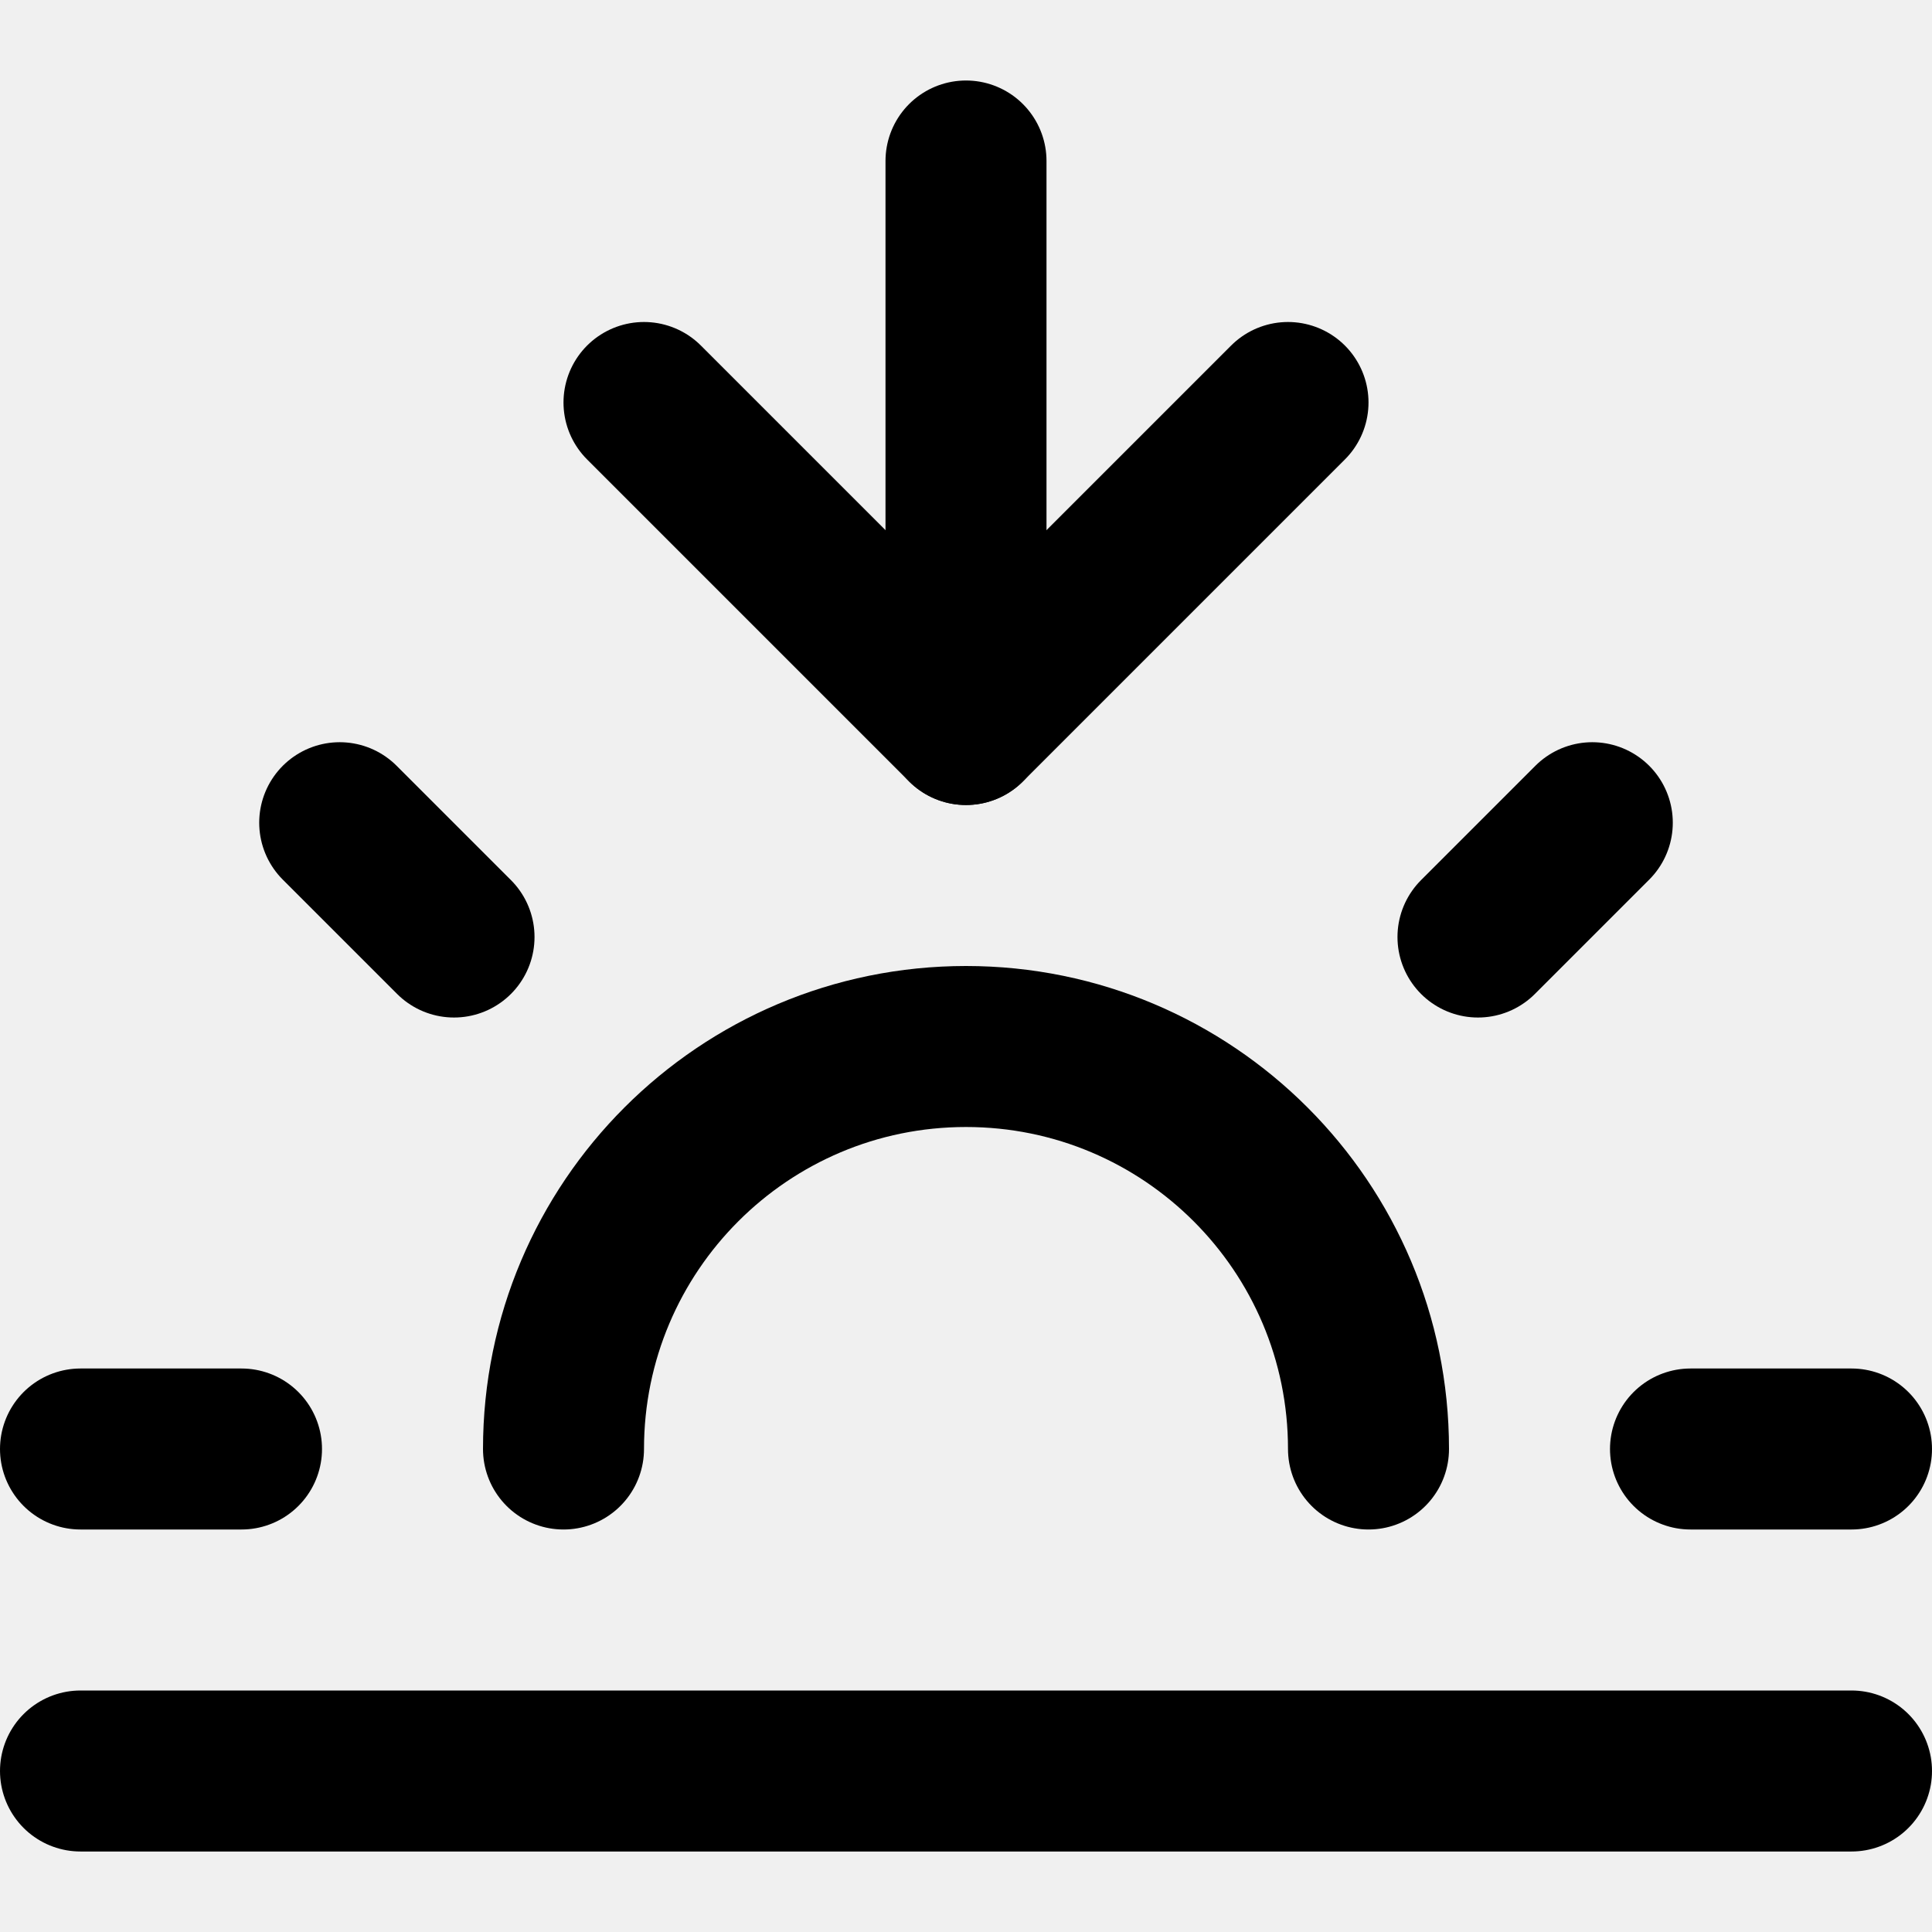
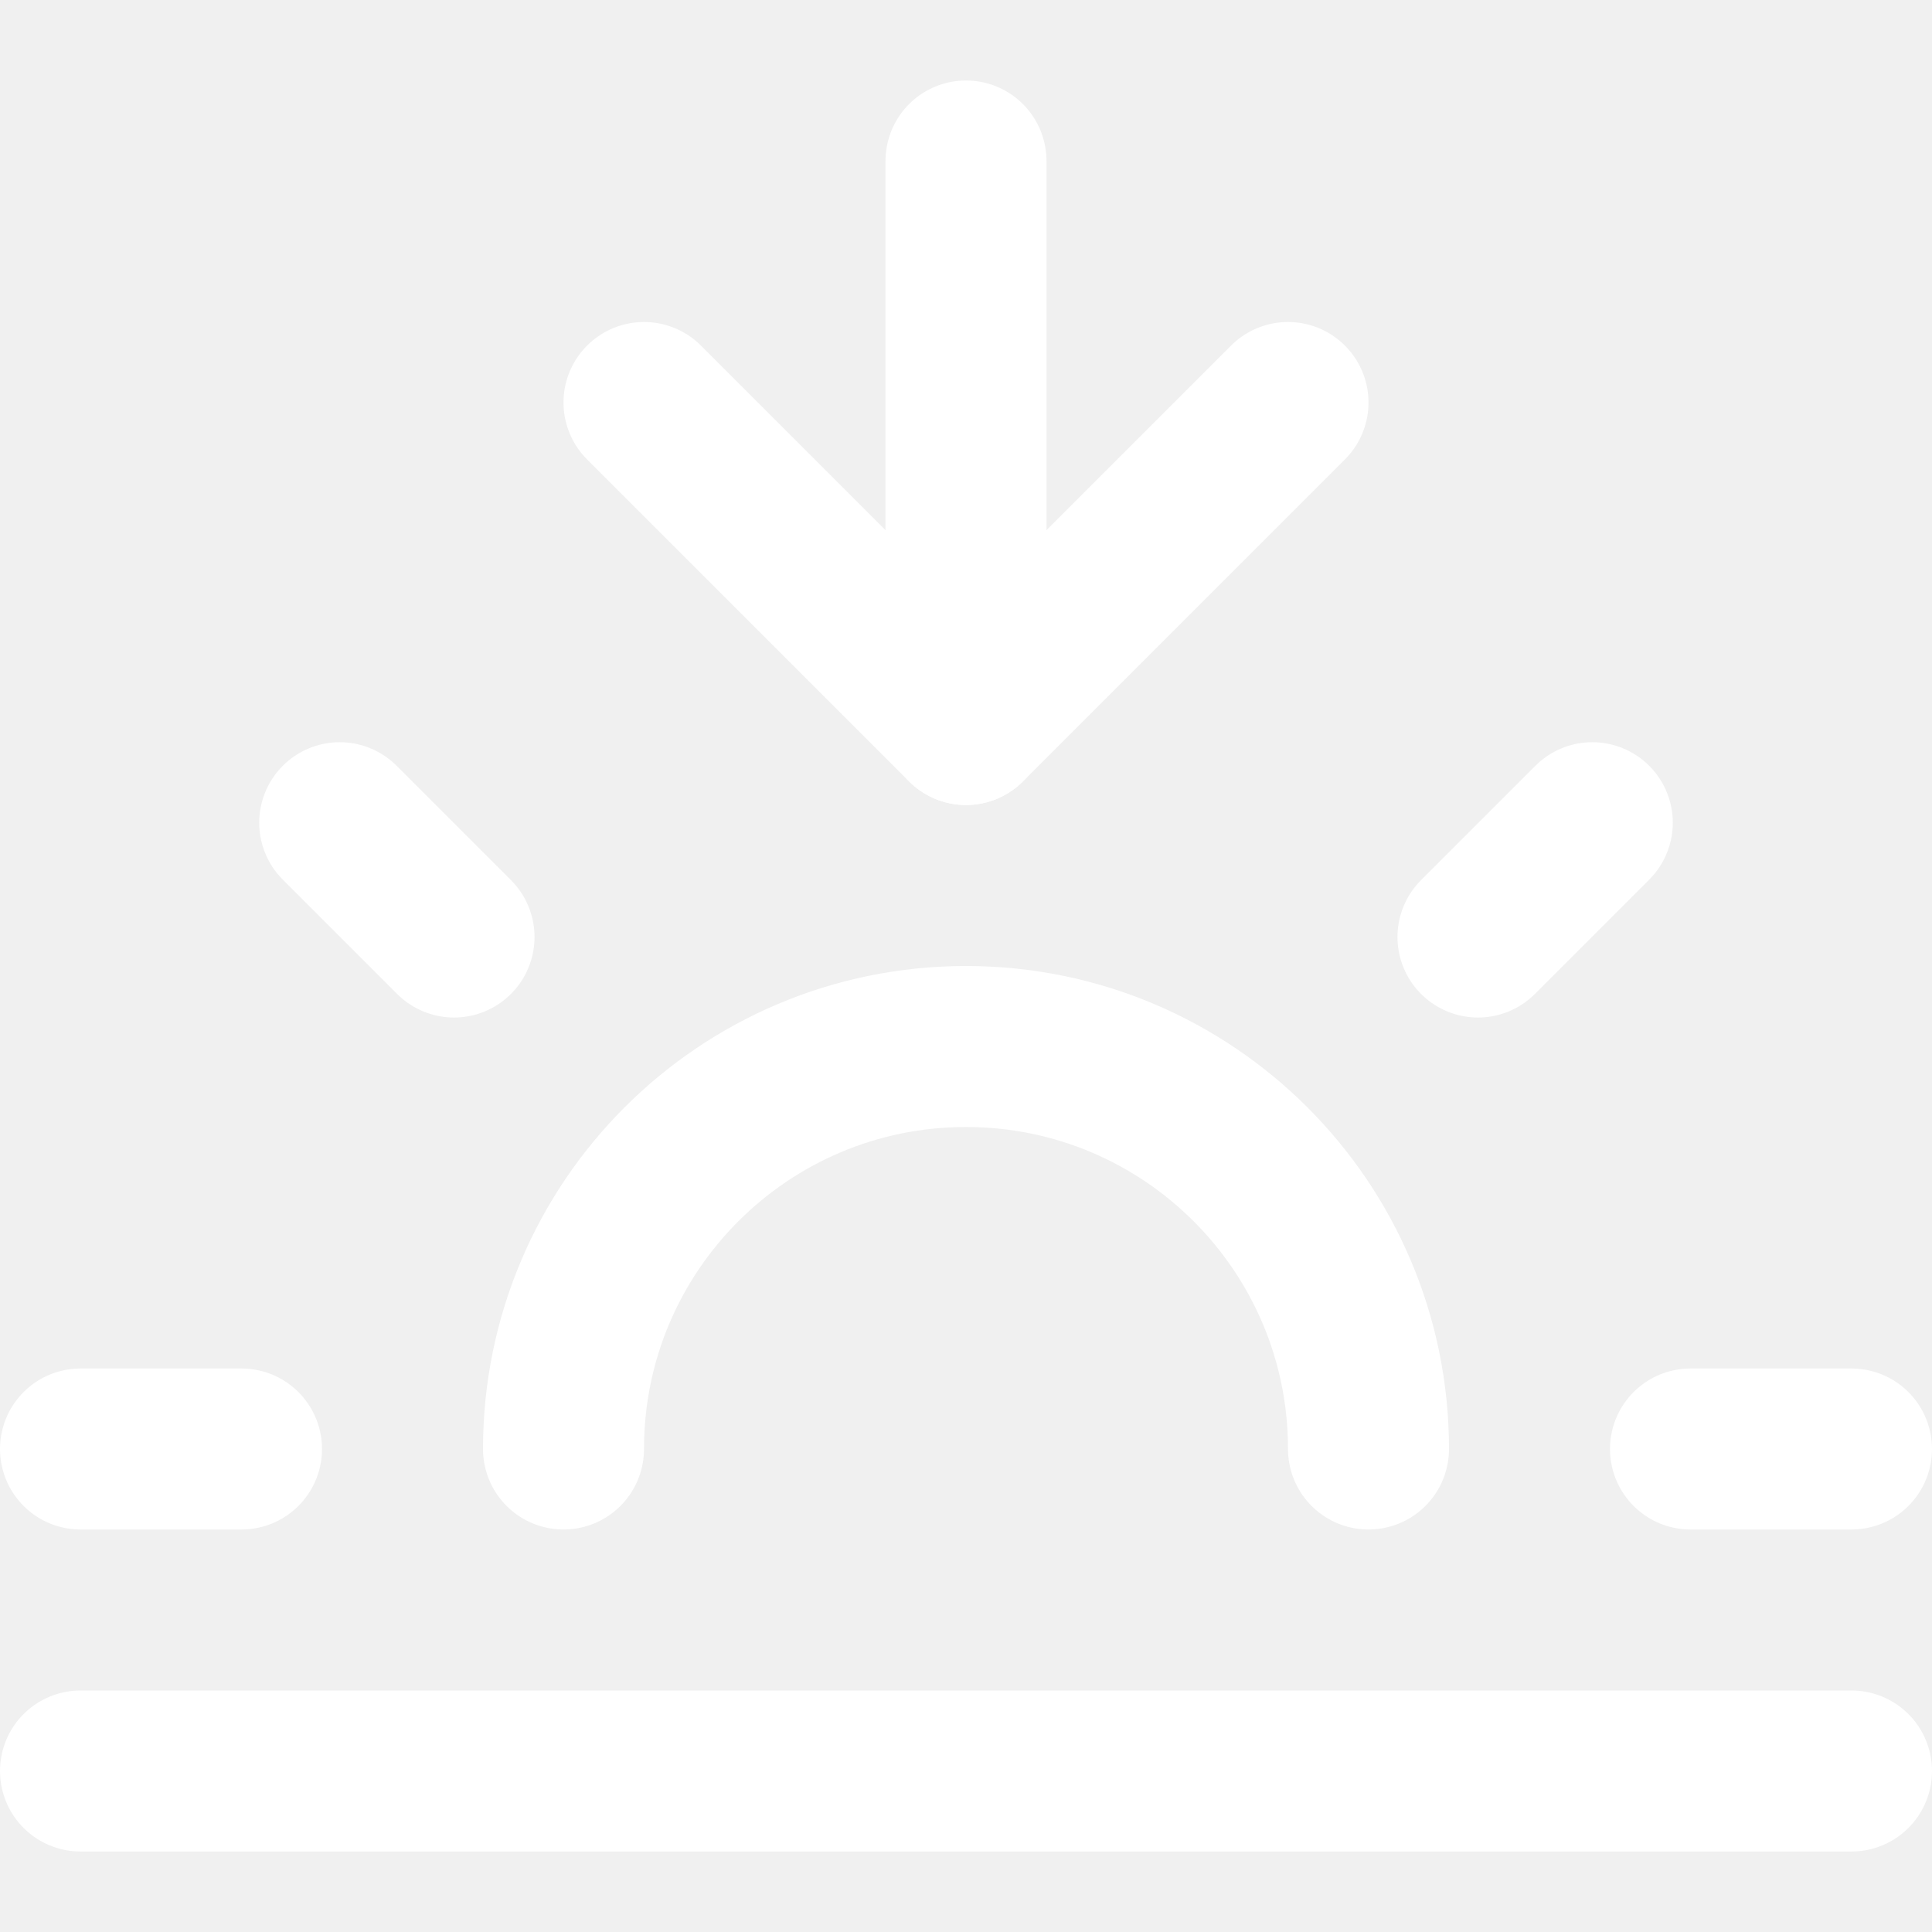
- <svg xmlns="http://www.w3.org/2000/svg" width="24" height="24" viewBox="0 0 24 24" fill="none" stroke="currentColor" stroke-width="2" stroke-linecap="round" stroke-linejoin="round" class="feather feather-sunset">
+ <svg xmlns="http://www.w3.org/2000/svg" width="24" height="24" viewBox="0 0 24 24" fill="none" stroke="#fff" stroke-width="2" stroke-linecap="round" stroke-linejoin="round" class="feather feather-sunset">
  <path d="M17 18a5 5 0 0 0-10 0" />
  <line x1="12" y1="9" x2="12" y2="2" />
  <line x1="4.22" y1="10.22" x2="5.64" y2="11.64" />
  <line x1="1" y1="18" x2="3" y2="18" />
  <line x1="21" y1="18" x2="23" y2="18" />
  <line x1="18.36" y1="11.64" x2="19.78" y2="10.22" />
  <line x1="23" y1="22" x2="1" y2="22" />
  <polyline points="16 5 12 9 8 5" />
</svg>
